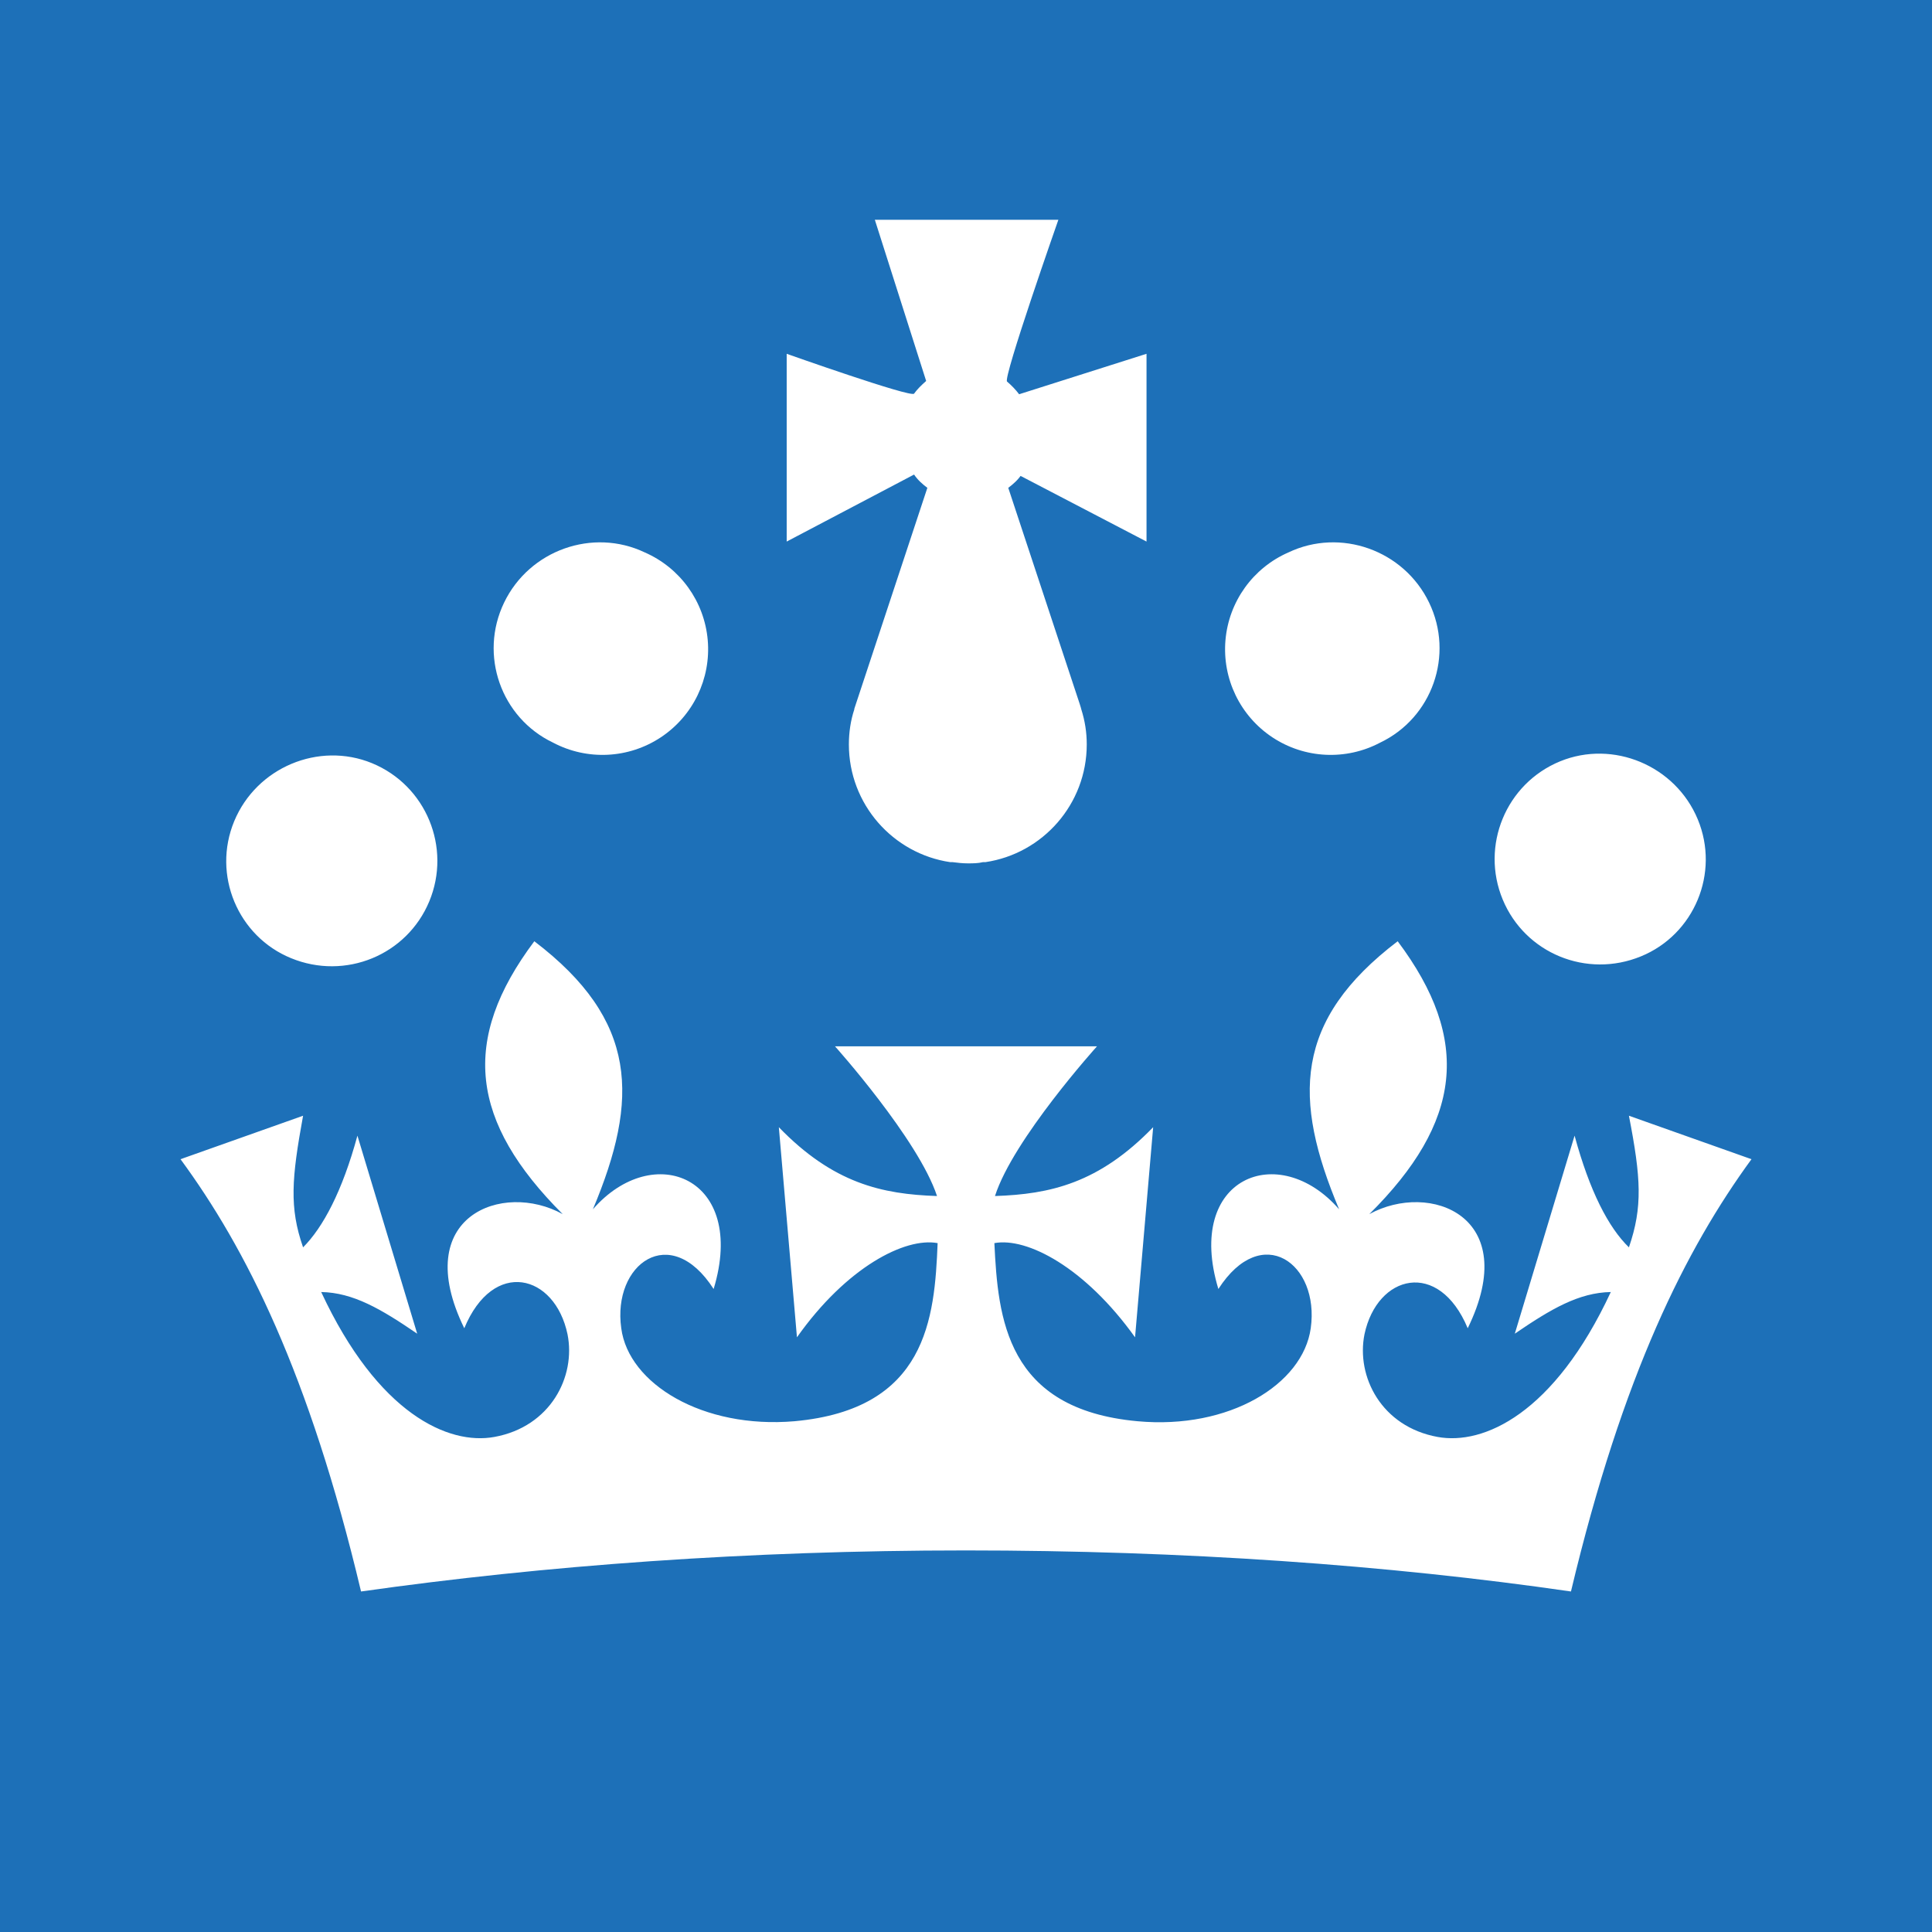
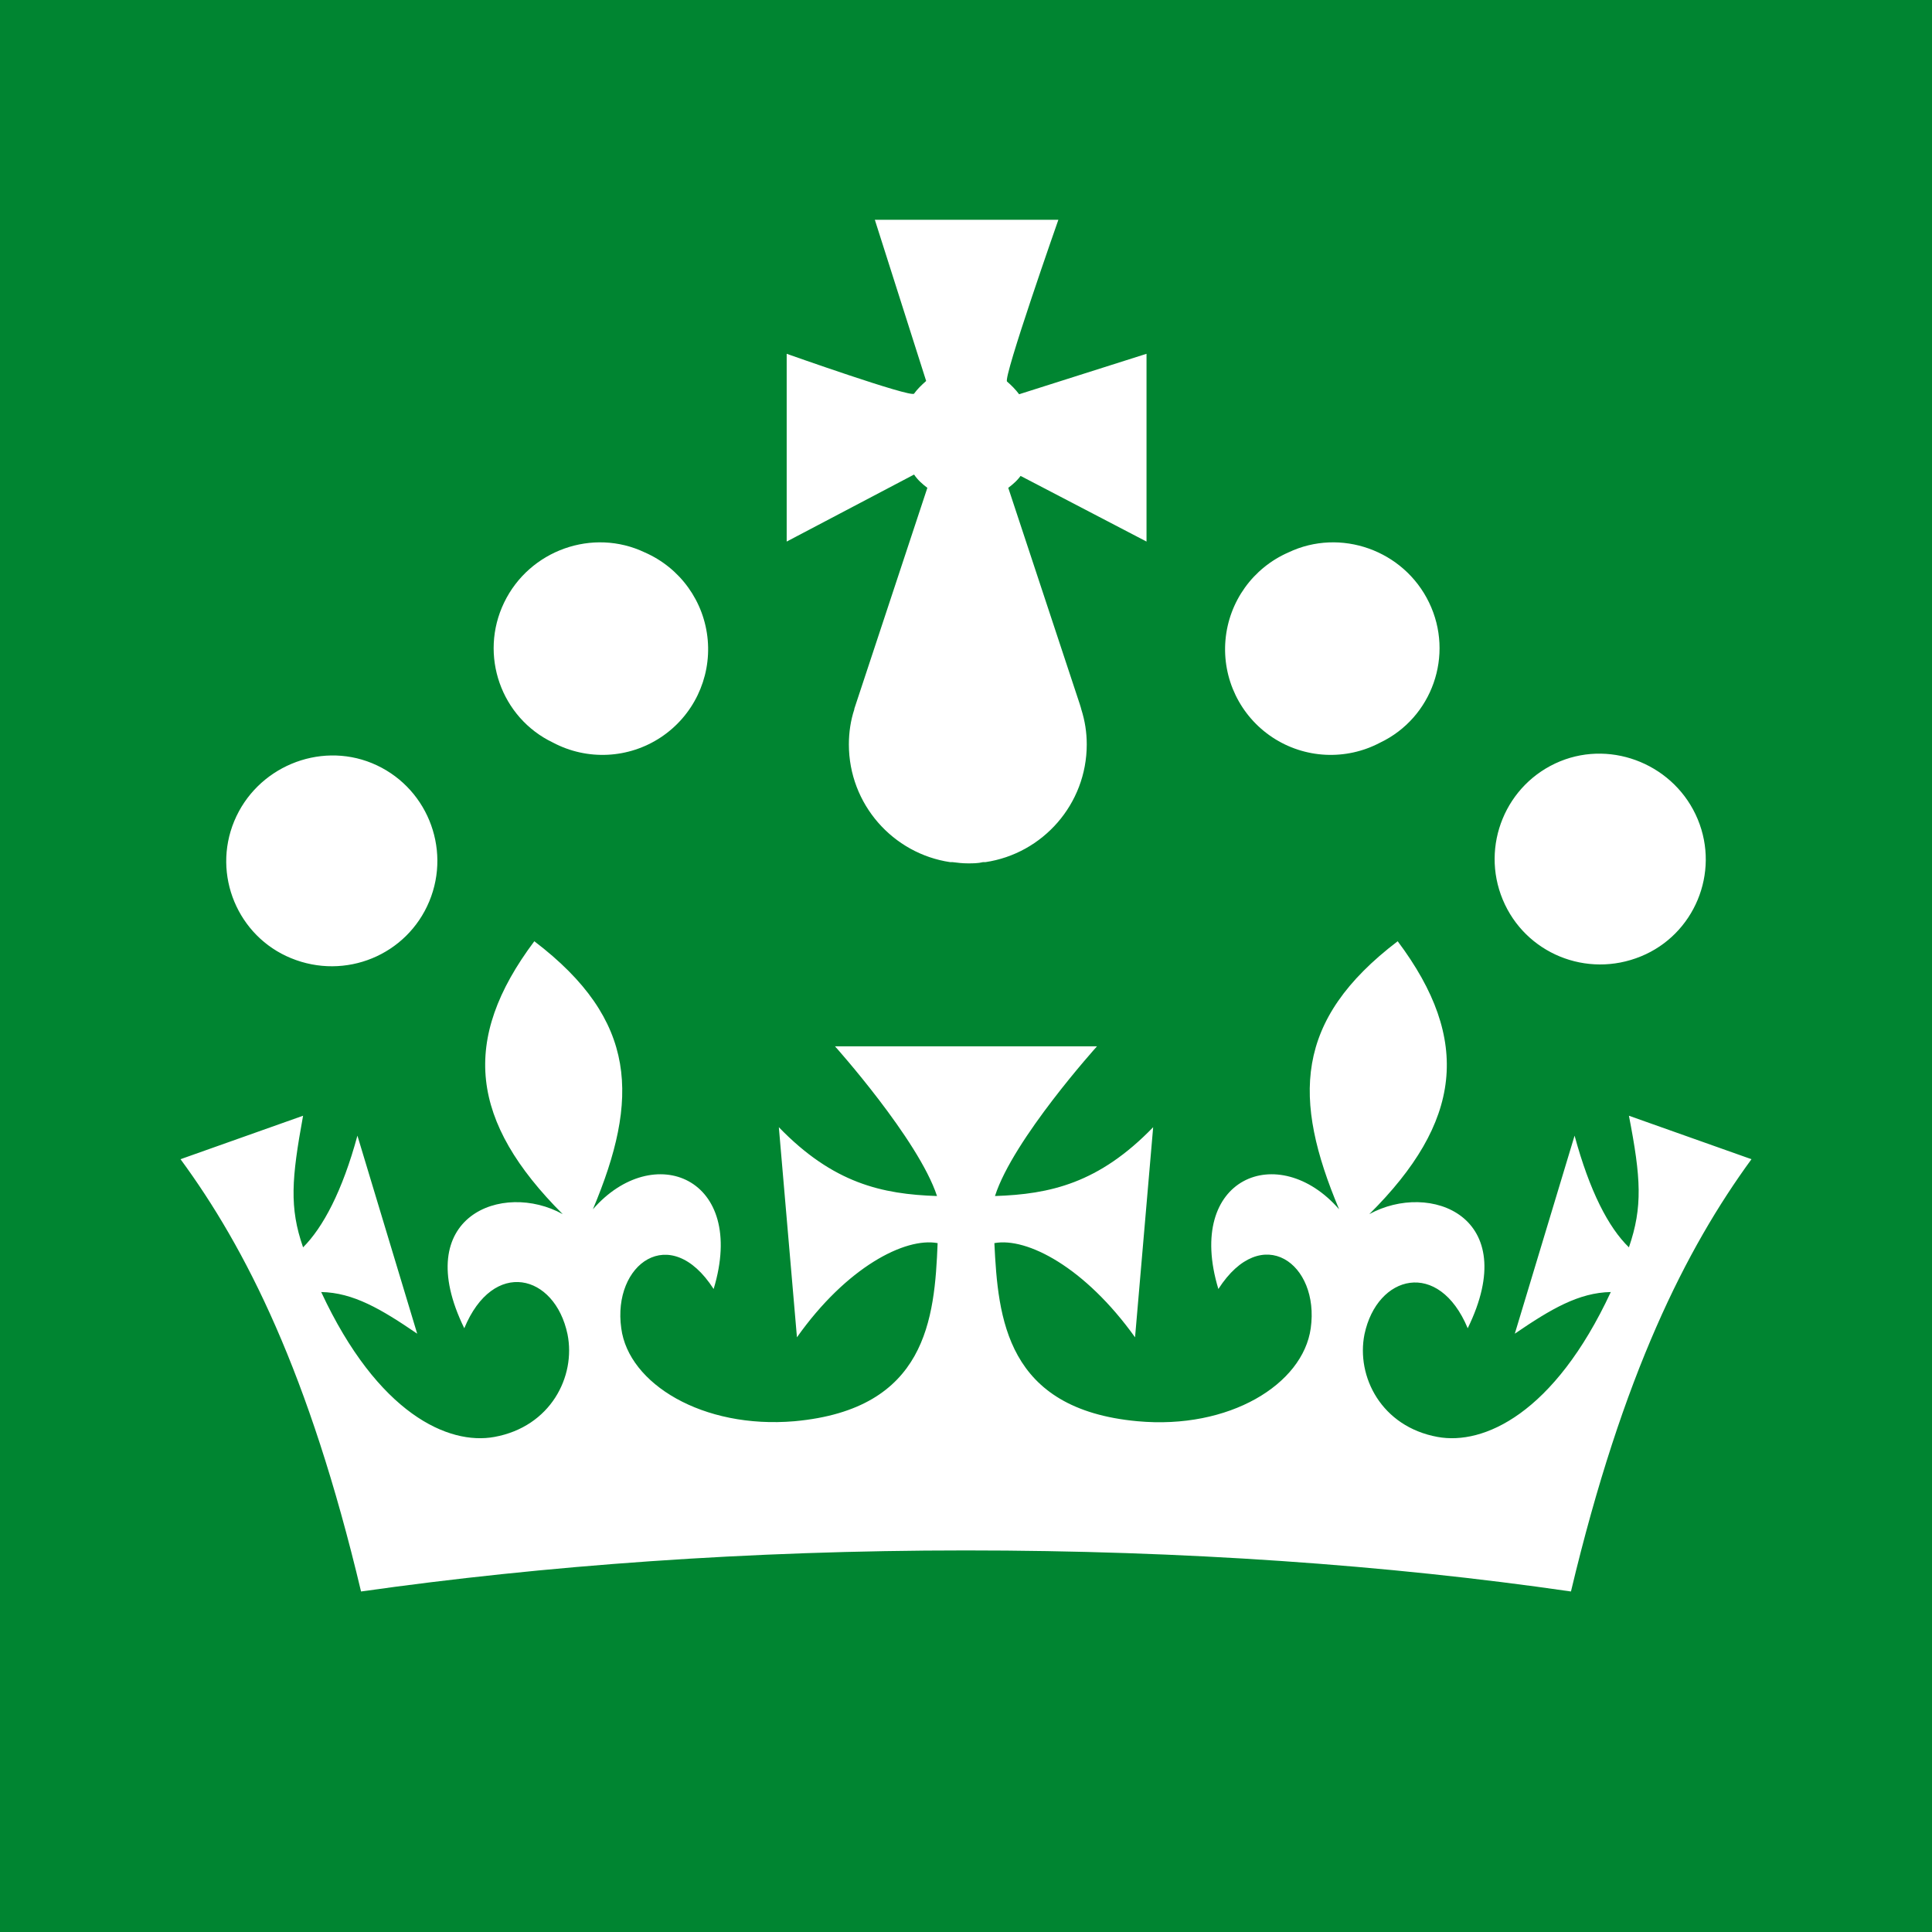
<svg xmlns="http://www.w3.org/2000/svg" viewBox="0 0 32 32">
-   <path fill="#1D70B8" d="M0 0h32v32H0z" />
+   <path fill="#008531" d="M0 0h32v32H0z" />
  <path fill="#fff" d="m16.88 7.87 2.11 1.1V5.86l-2.11.67c-.06-.08-.13-.15-.2-.21s.85-2.68.85-2.68h-3.04l.85 2.67c-.08.07-.15.14-.2.21s-2.11-.66-2.11-.66v3.11l2.11-1.11c.06.09.14.16.22.22l-1.21 3.66v.01c0 .01 0 0 0 0-.06.18-.09.38-.09.58 0 .99.73 1.81 1.68 1.95h.04c.08.01.16.02.25.02.08 0 .17 0 .25-.02h.04c.95-.14 1.68-.96 1.68-1.95 0-.2-.03-.39-.09-.58s0 0 0-.01L16.7 8.08c.08-.06.16-.13.22-.22M9.16 12.3a1.75 1.75 0 1 0 1.52-3.15c-.86-.41-1.91-.04-2.33.83s-.05 1.91.81 2.32M4.82 15.87c.9.37 1.92-.05 2.29-.94s-.05-1.92-.95-2.29c-.88-.36-1.91.07-2.28.96s.06 1.91.94 2.27M22.86 12.3a1.75 1.75 0 1 1-1.52-3.15c.86-.41 1.91-.04 2.33.83s.05 1.91-.81 2.32M27.18 15.84c-.9.37-1.92-.05-2.29-.94s.05-1.92.95-2.29c.88-.36 1.91.07 2.28.96s-.06 1.91-.94 2.27M16 25.68c3.59 0 6.99.24 10.02.68.86-3.61 1.91-5.68 2.99-7.16l-2.03-.72c.2 1.03.23 1.51 0 2.18-.34-.33-.65-.93-.9-1.85l-.99 3.28c.6-.41 1.06-.68 1.59-.69-.94 2.02-2.11 2.54-2.87 2.4-.93-.17-1.35-1-1.21-1.7.21-.99 1.23-1.25 1.71-.1.91-1.86-.63-2.44-1.63-1.89 1.53-1.52 1.7-2.88.47-4.52-1.72 1.31-1.74 2.61-.97 4.44-1-1.15-2.56-.53-2 1.32.72-1.12 1.68-.42 1.53.65-.13.93-1.35 1.68-2.87 1.54-2.18-.2-2.31-1.71-2.37-2.95.54-.1 1.5.4 2.33 1.56l.3-3.48c-.9.93-1.71 1.11-2.62 1.14.3-.94 1.69-2.48 1.69-2.48h-4.34s1.38 1.54 1.69 2.48c-.91-.03-1.72-.21-2.62-1.14l.3 3.48c.82-1.16 1.79-1.66 2.33-1.56-.05 1.25-.18 2.75-2.37 2.95-1.52.13-2.75-.62-2.87-1.54-.15-1.06.81-1.77 1.53-.65.56-1.85-1-2.47-2-1.32.77-1.83.75-3.13-.97-4.44-1.23 1.64-1.06 2.99.47 4.52-.99-.55-2.54.03-1.63 1.89.48-1.16 1.5-.9 1.71.1.14.7-.28 1.53-1.21 1.7-.76.14-1.93-.38-2.87-2.4.53.01.99.28 1.59.69l-.99-3.28c-.25.92-.57 1.52-.9 1.85-.23-.66-.19-1.14 0-2.18l-2.03.72c1.08 1.47 2.13 3.54 2.99 7.16 3.03-.43 6.42-.68 10.01-.68" />
</svg>
